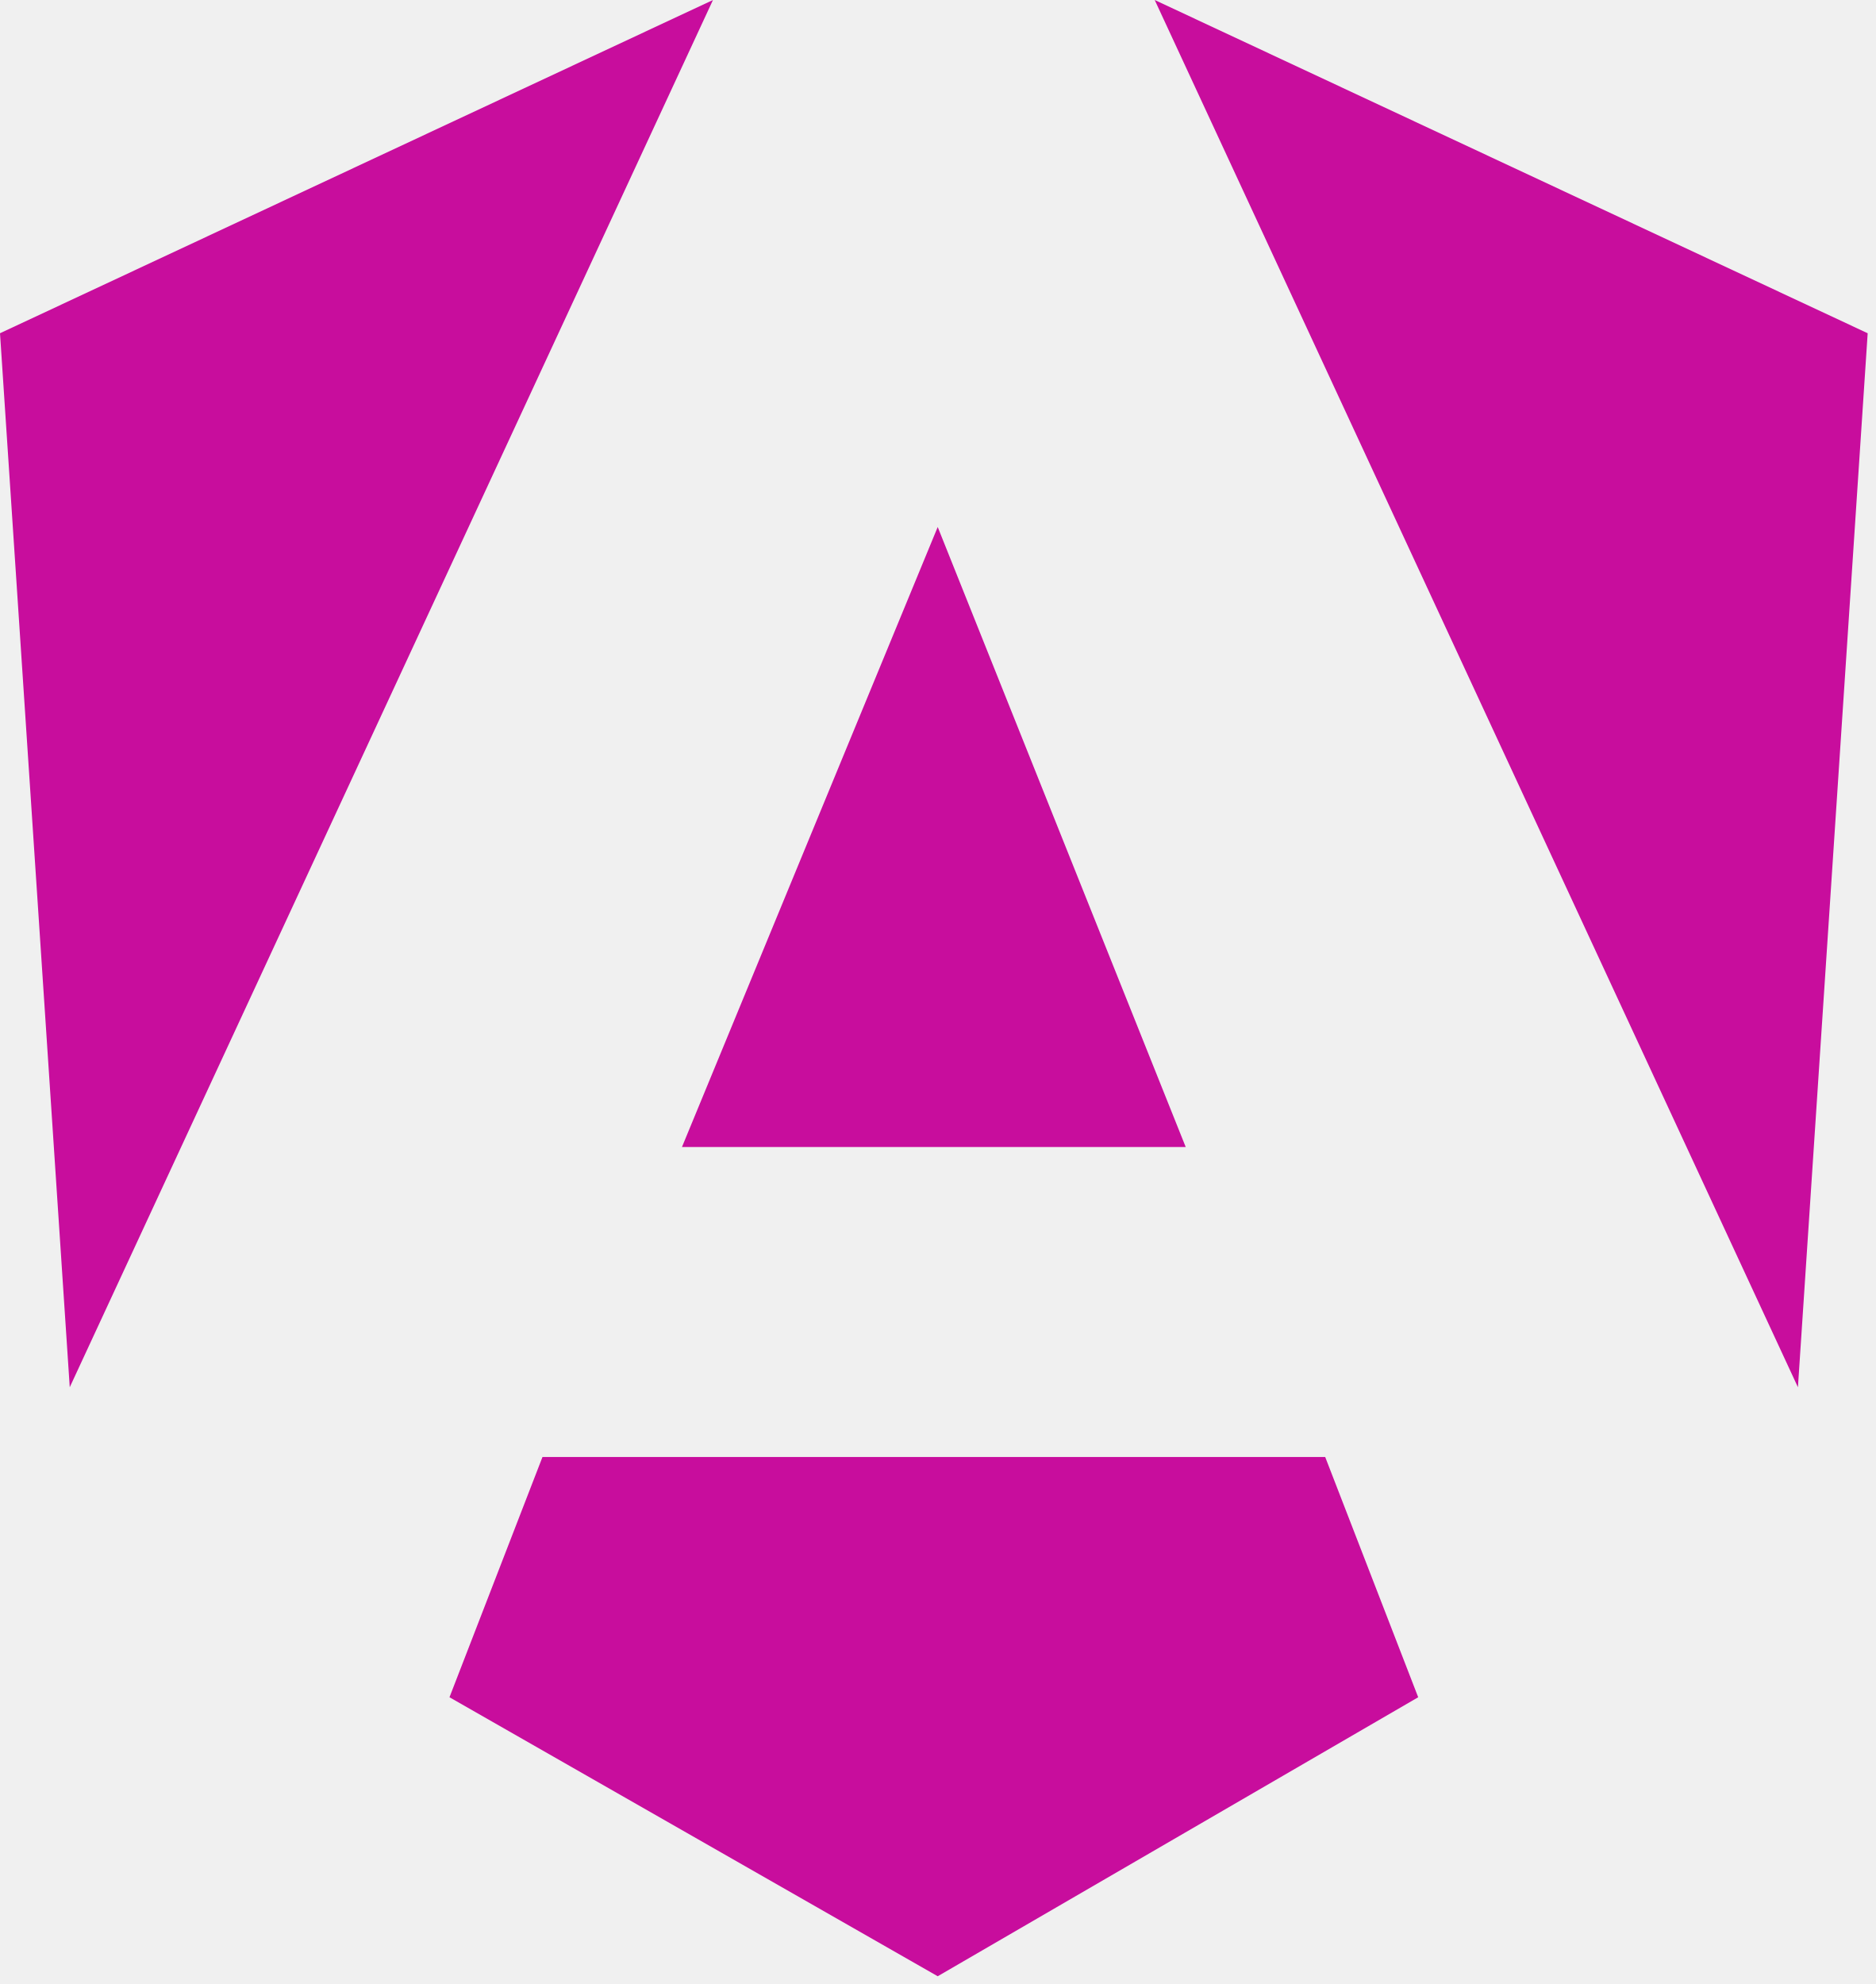
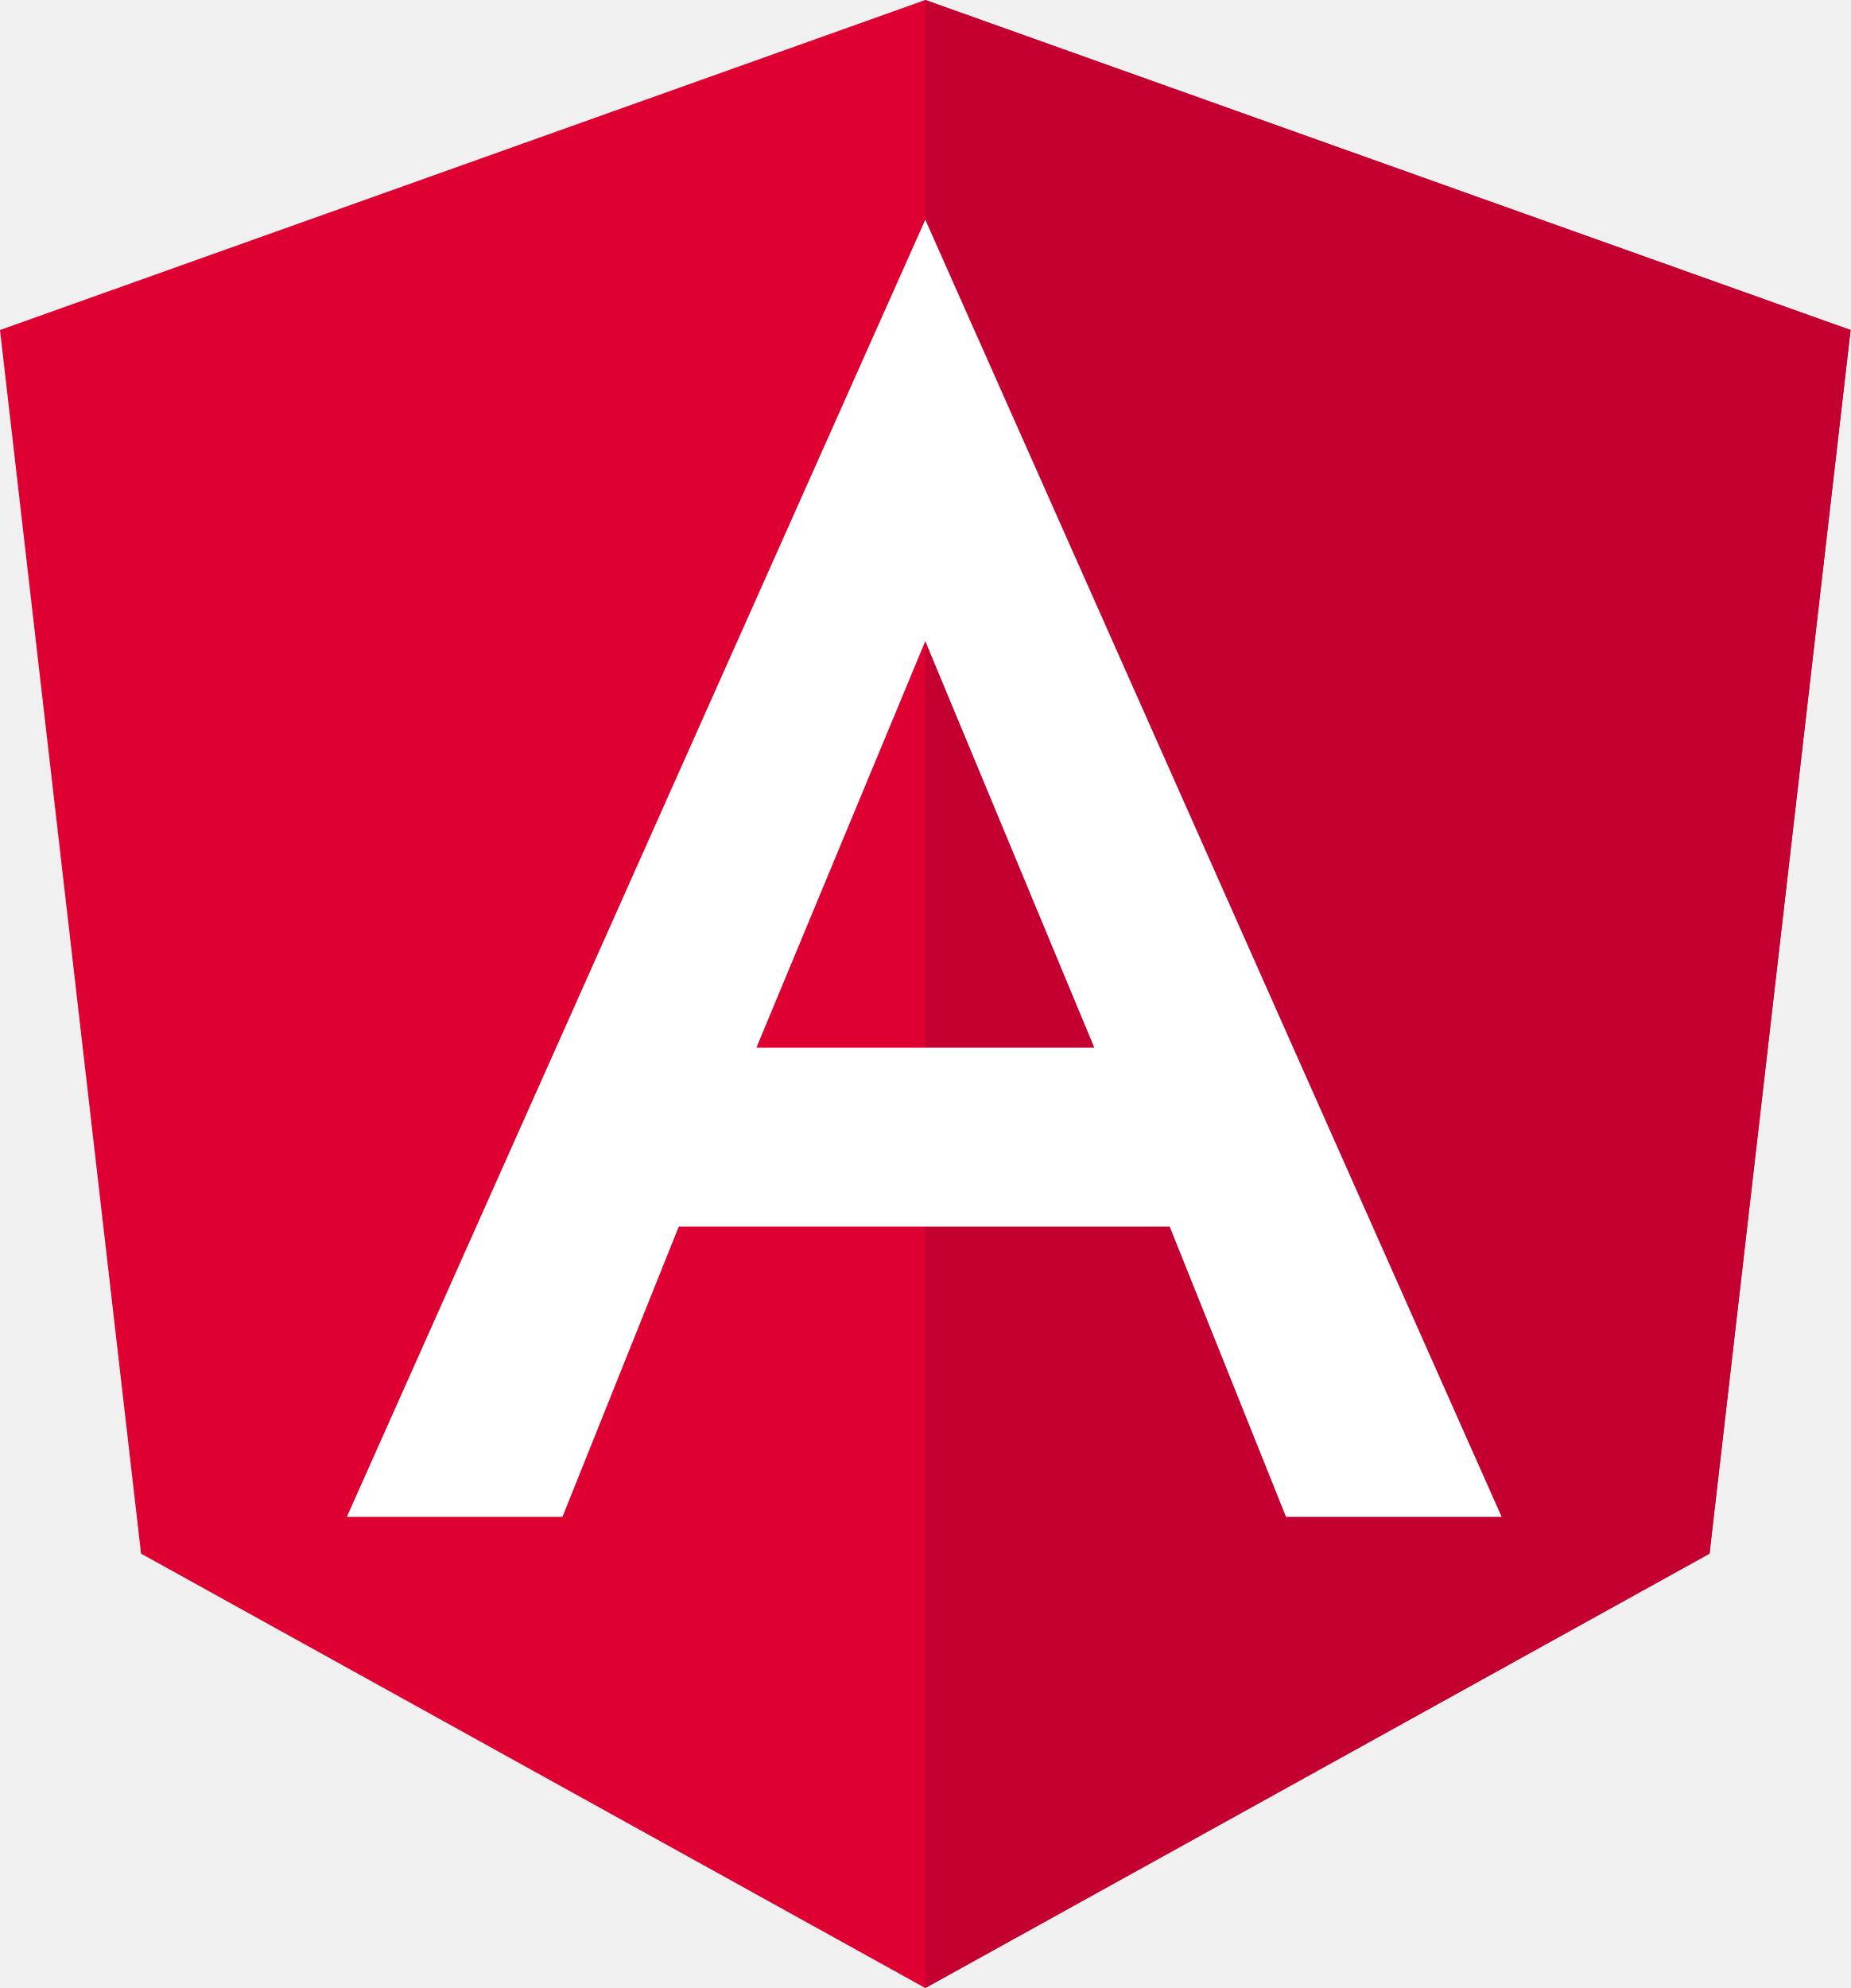
- <svg xmlns="http://www.w3.org/2000/svg" fill="none" class="w-full h-full" viewBox="0 0 242 256">
-   <g clip-path="url(#a)">
-     <mask id="b" width="242" height="256" x="0" y="0" maskUnits="userSpaceOnUse">
-       <path fill="#fff" d="M0 0h242v256H0z" />
-     </mask>
-     <g mask="url(#b)">
-       <path fill="#C80D9D" d="m241 43-9 136L149 0l92 43Zm-58 176-62 36-63-36 12-31h101l12 31ZM121 68l32 80H88l33-80ZM9 179 0 43 92 0 9 179Z" />
-     </g>
+ <svg xmlns="http://www.w3.org/2000/svg" version="1.1" id="Layer_1" x="0px" y="0px" viewBox="0 0 114.4 122.88" style="enable-background:new 0 0 114.4 122.88" xml:space="preserve">
+   <style type="text/css">.st0{fill-rule:evenodd;clip-rule:evenodd;fill:#DD0031;} .st1{fill-rule:evenodd;clip-rule:evenodd;fill:#C3002F;} .st2{fill-rule:evenodd;clip-rule:evenodd;fill:#FFFFFF;}</style>
+   <g>
+     <polygon class="st0" points="57.2,0 57.2,0 57.2,0 0,20.4 8.72,96.03 57.2,122.88 57.2,122.88 57.2,122.88 105.68,96.03 114.4,20.4 57.2,0" />
+     <polygon class="st1" points="57.2,0 57.2,13.64 57.2,13.58 57.2,75.82 57.2,75.82 57.2,122.88 57.2,122.88 105.68,96.03 114.4,20.4 57.2,0" />
+     <path class="st2" d="M57.2,13.58L21.44,93.76l0,0h13.33l0,0l7.19-17.94h30.35l7.19,17.94l0,0h13.33l0,0L57.2,13.58L57.2,13.58 L57.2,13.58L57.2,13.58L57.2,13.58L57.2,13.58z M67.65,64.76H46.76L57.2,39.63L67.65,64.76L67.65,64.76z" />
  </g>
-   <defs>
-     <clipPath id="a">
-       <path fill="#fff" d="M0 0h242v256H0z" />
-     </clipPath>
-   </defs>
</svg>
